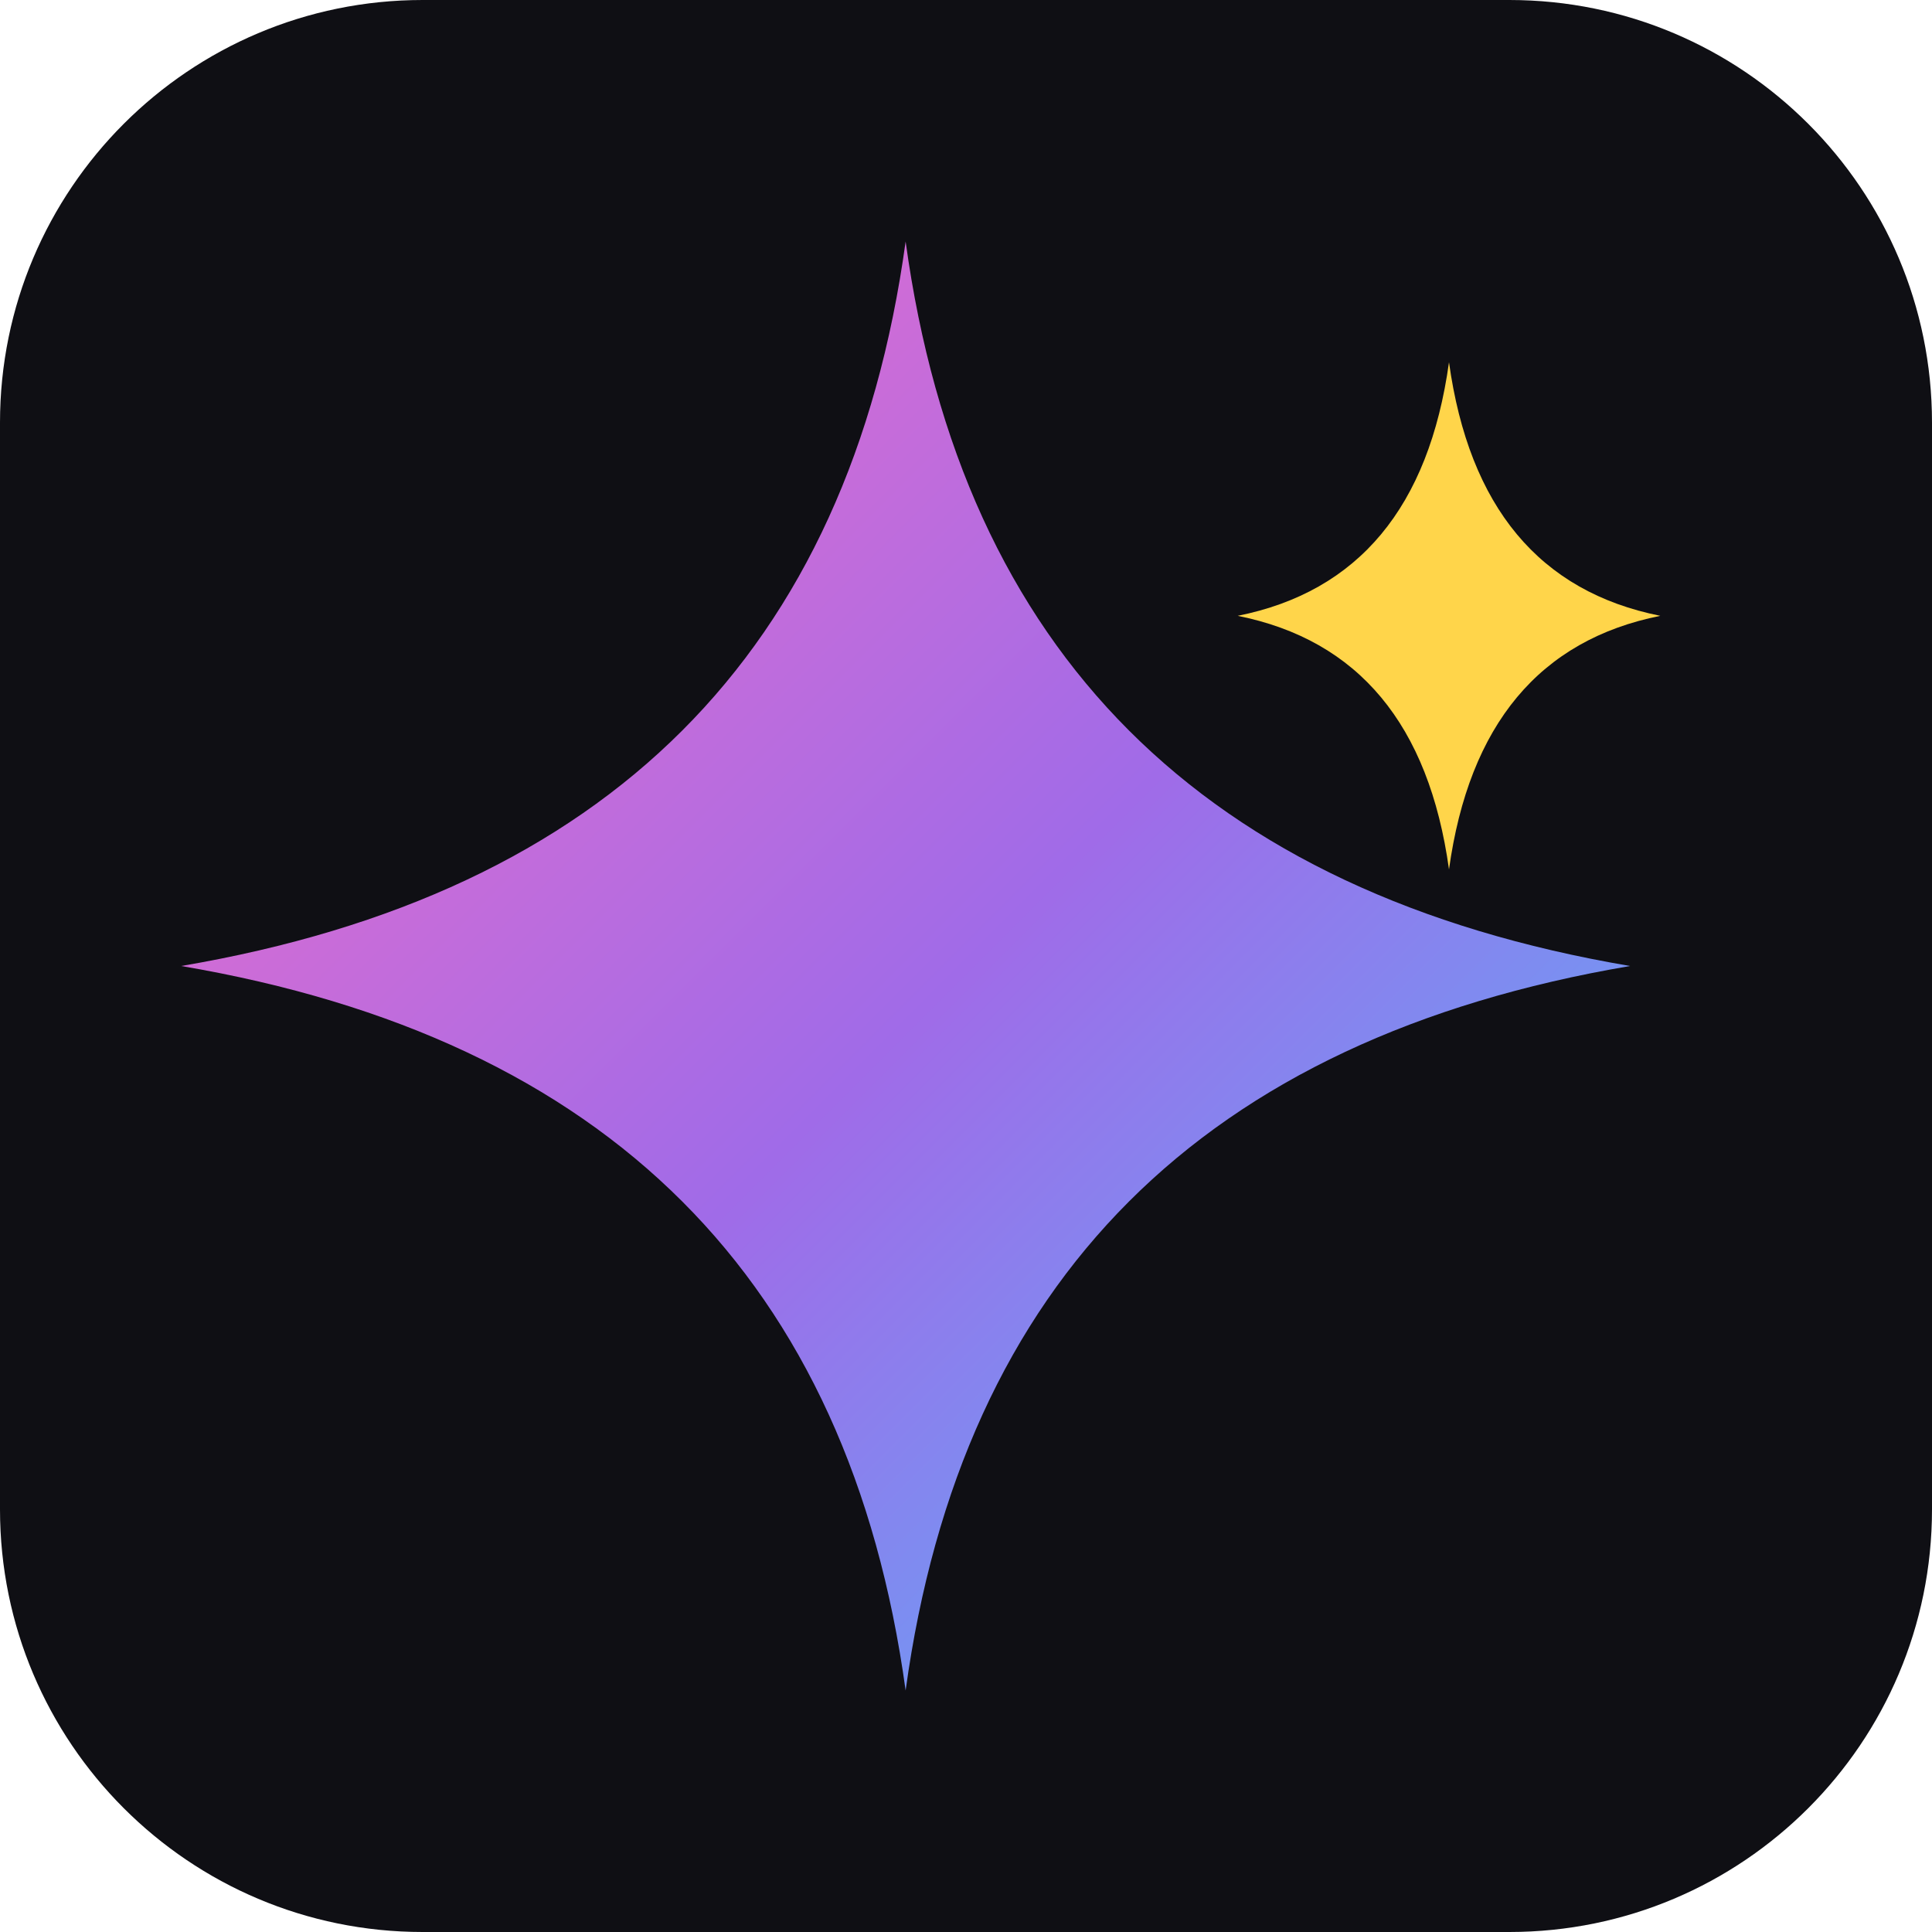
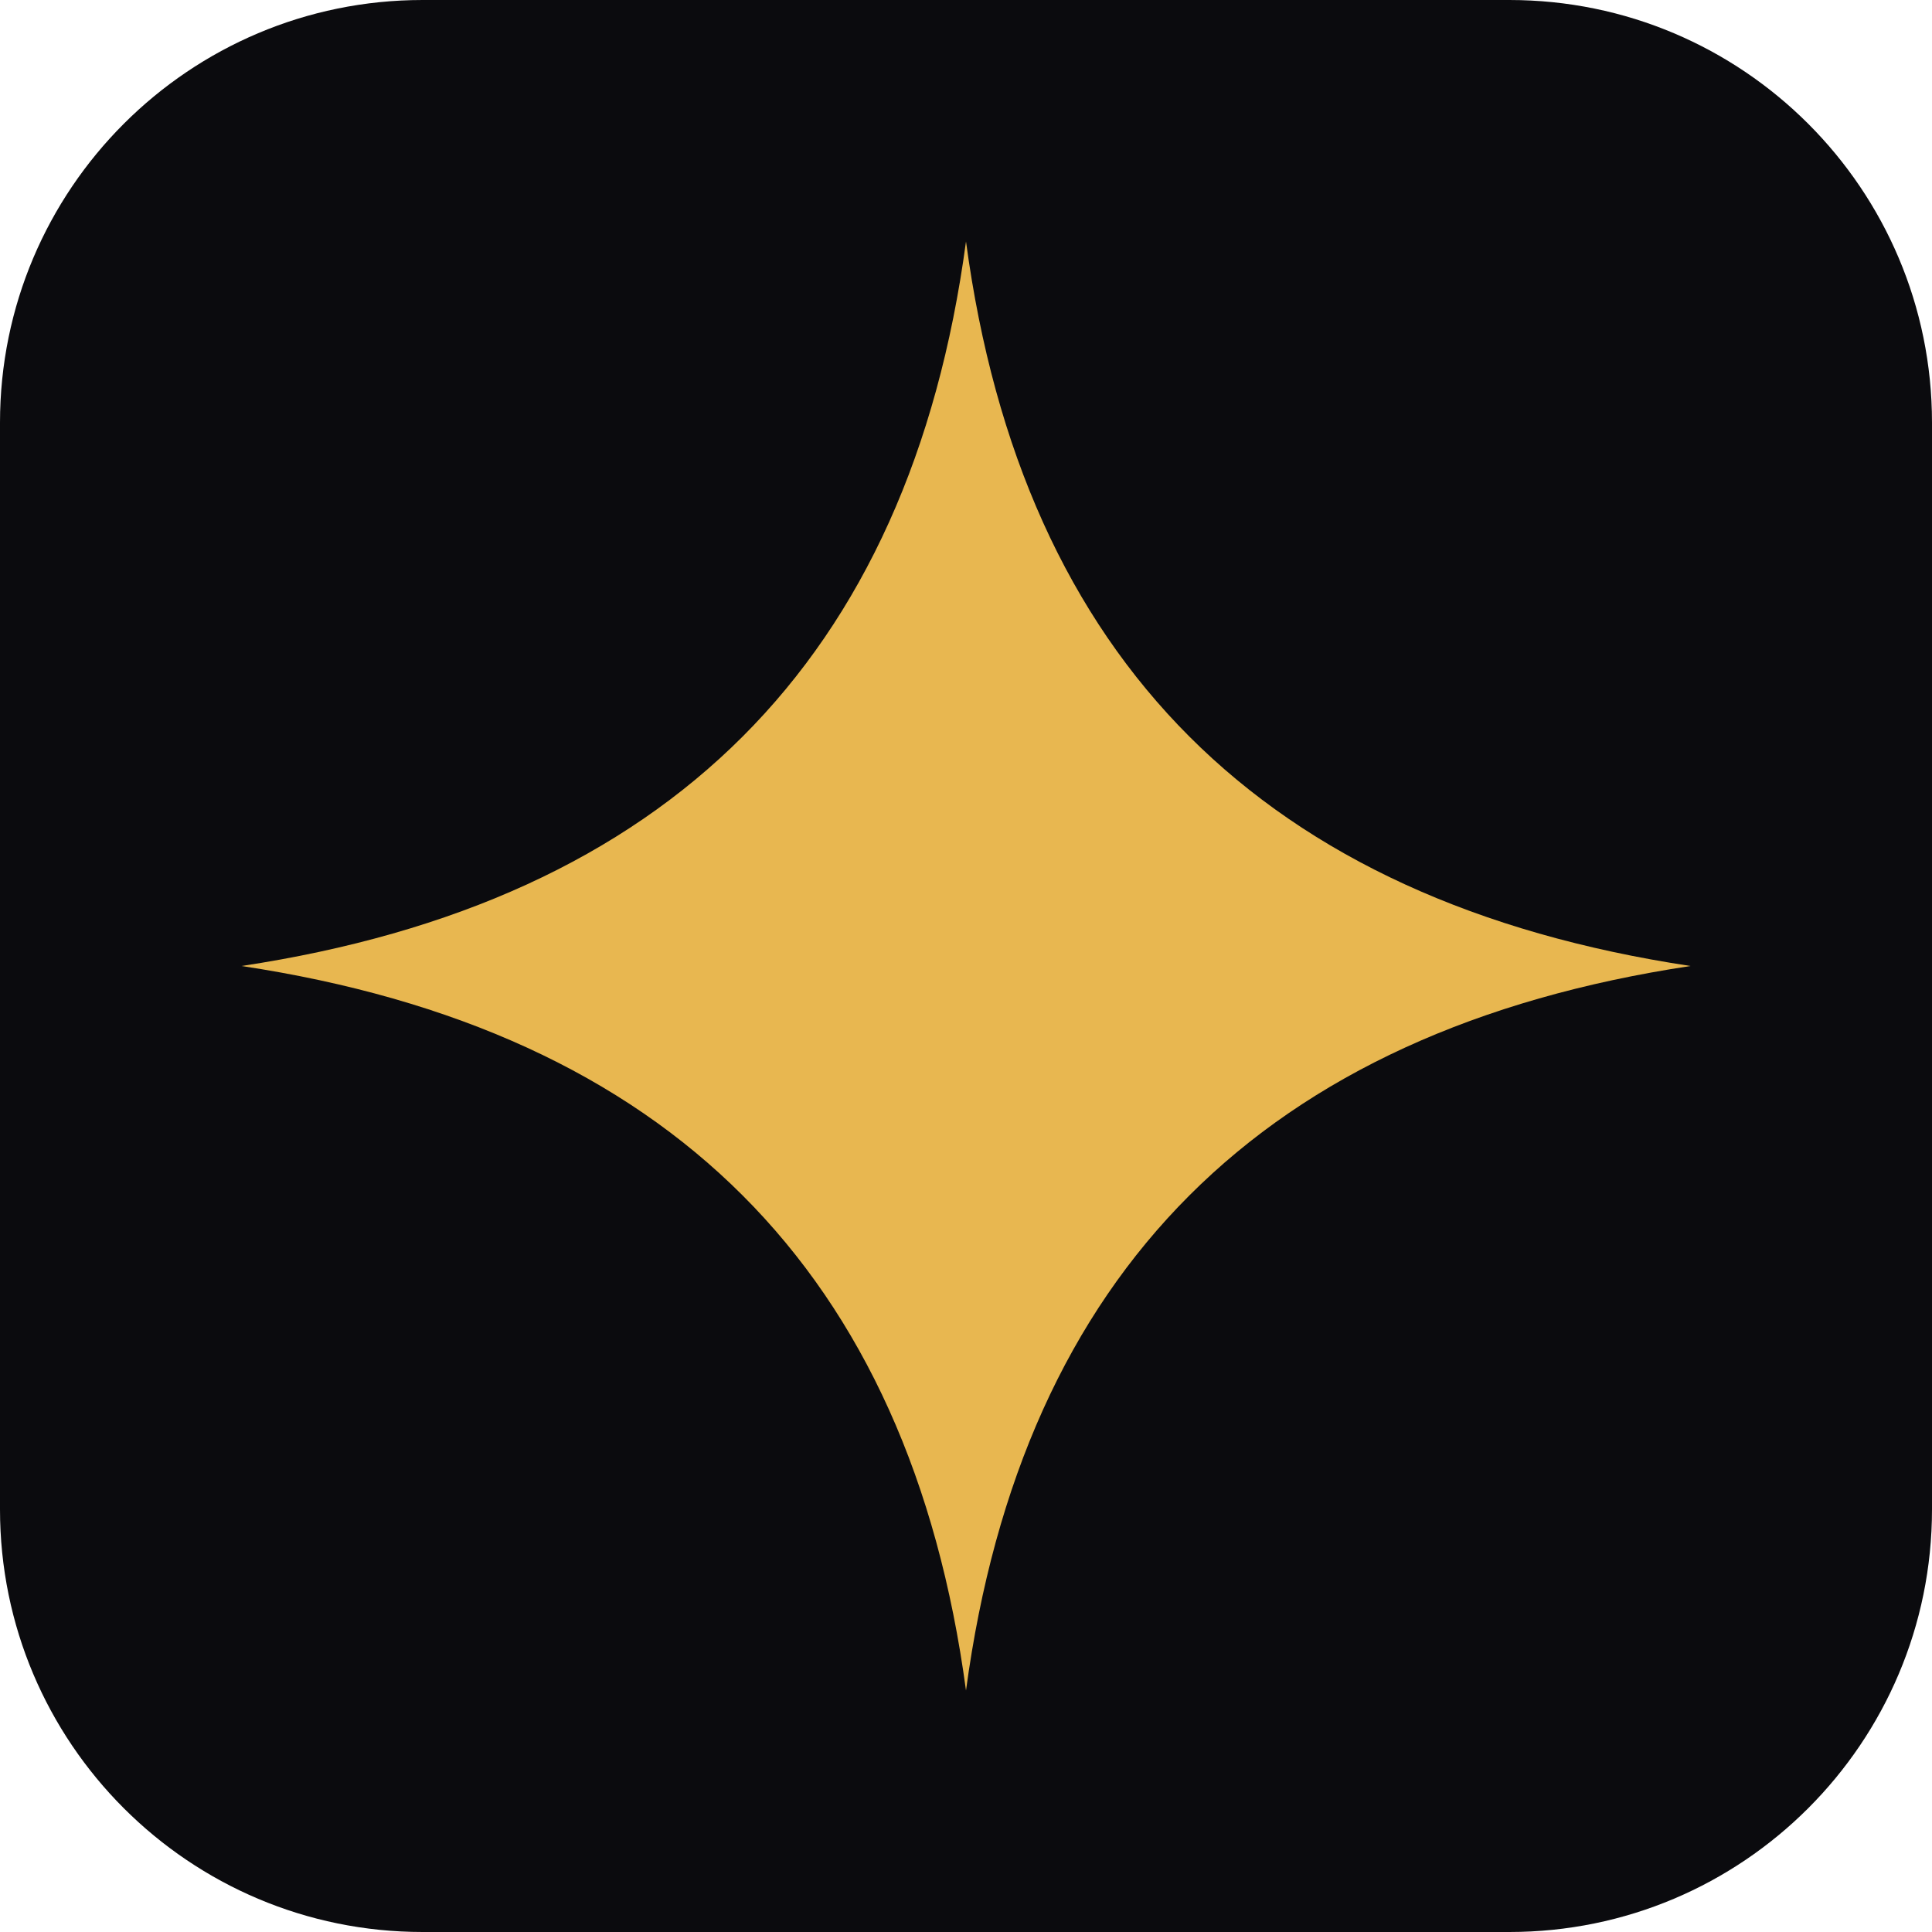
<svg xmlns="http://www.w3.org/2000/svg" viewBox="0 0 32 32">
-   <defs>
-     <linearGradient id="s" x1="3" y1="3" x2="29" y2="29" gradientUnits="userSpaceOnUse">
-       <stop offset="0" stop-color="#ff6ec4" />
-       <stop offset=".5" stop-color="#a06be8" />
-       <stop offset="1" stop-color="#42c6ff" />
-     </linearGradient>
-   </defs>
-   <rect width="32" height="32" rx="7" fill="#0f0f14" />
-   <path d="M15 4 Q16.4 14.2 27 16 Q16.4 17.8 15 28 Q13.6 17.8 3 16 Q13.6 14.2 15 4 Z" fill="url(#s)" />
-   <path d="M24 6 Q24.5 9.6 27.5 10.2 Q24.5 10.8 24 14.4 Q23.5 10.8 20.5 10.2 Q23.5 9.6 24 6 Z" fill="#ffd54a" />
+   <rect width="32" height="32" rx="7" fill="#0b0b0e" />
+   <path d="M16 4 Q17.4 14.4 28 16 Q17.4 17.6 16 28 Q14.6 17.6 4 16 Q14.6 14.4 16 4 Z" fill="#e8b750" />
</svg>
